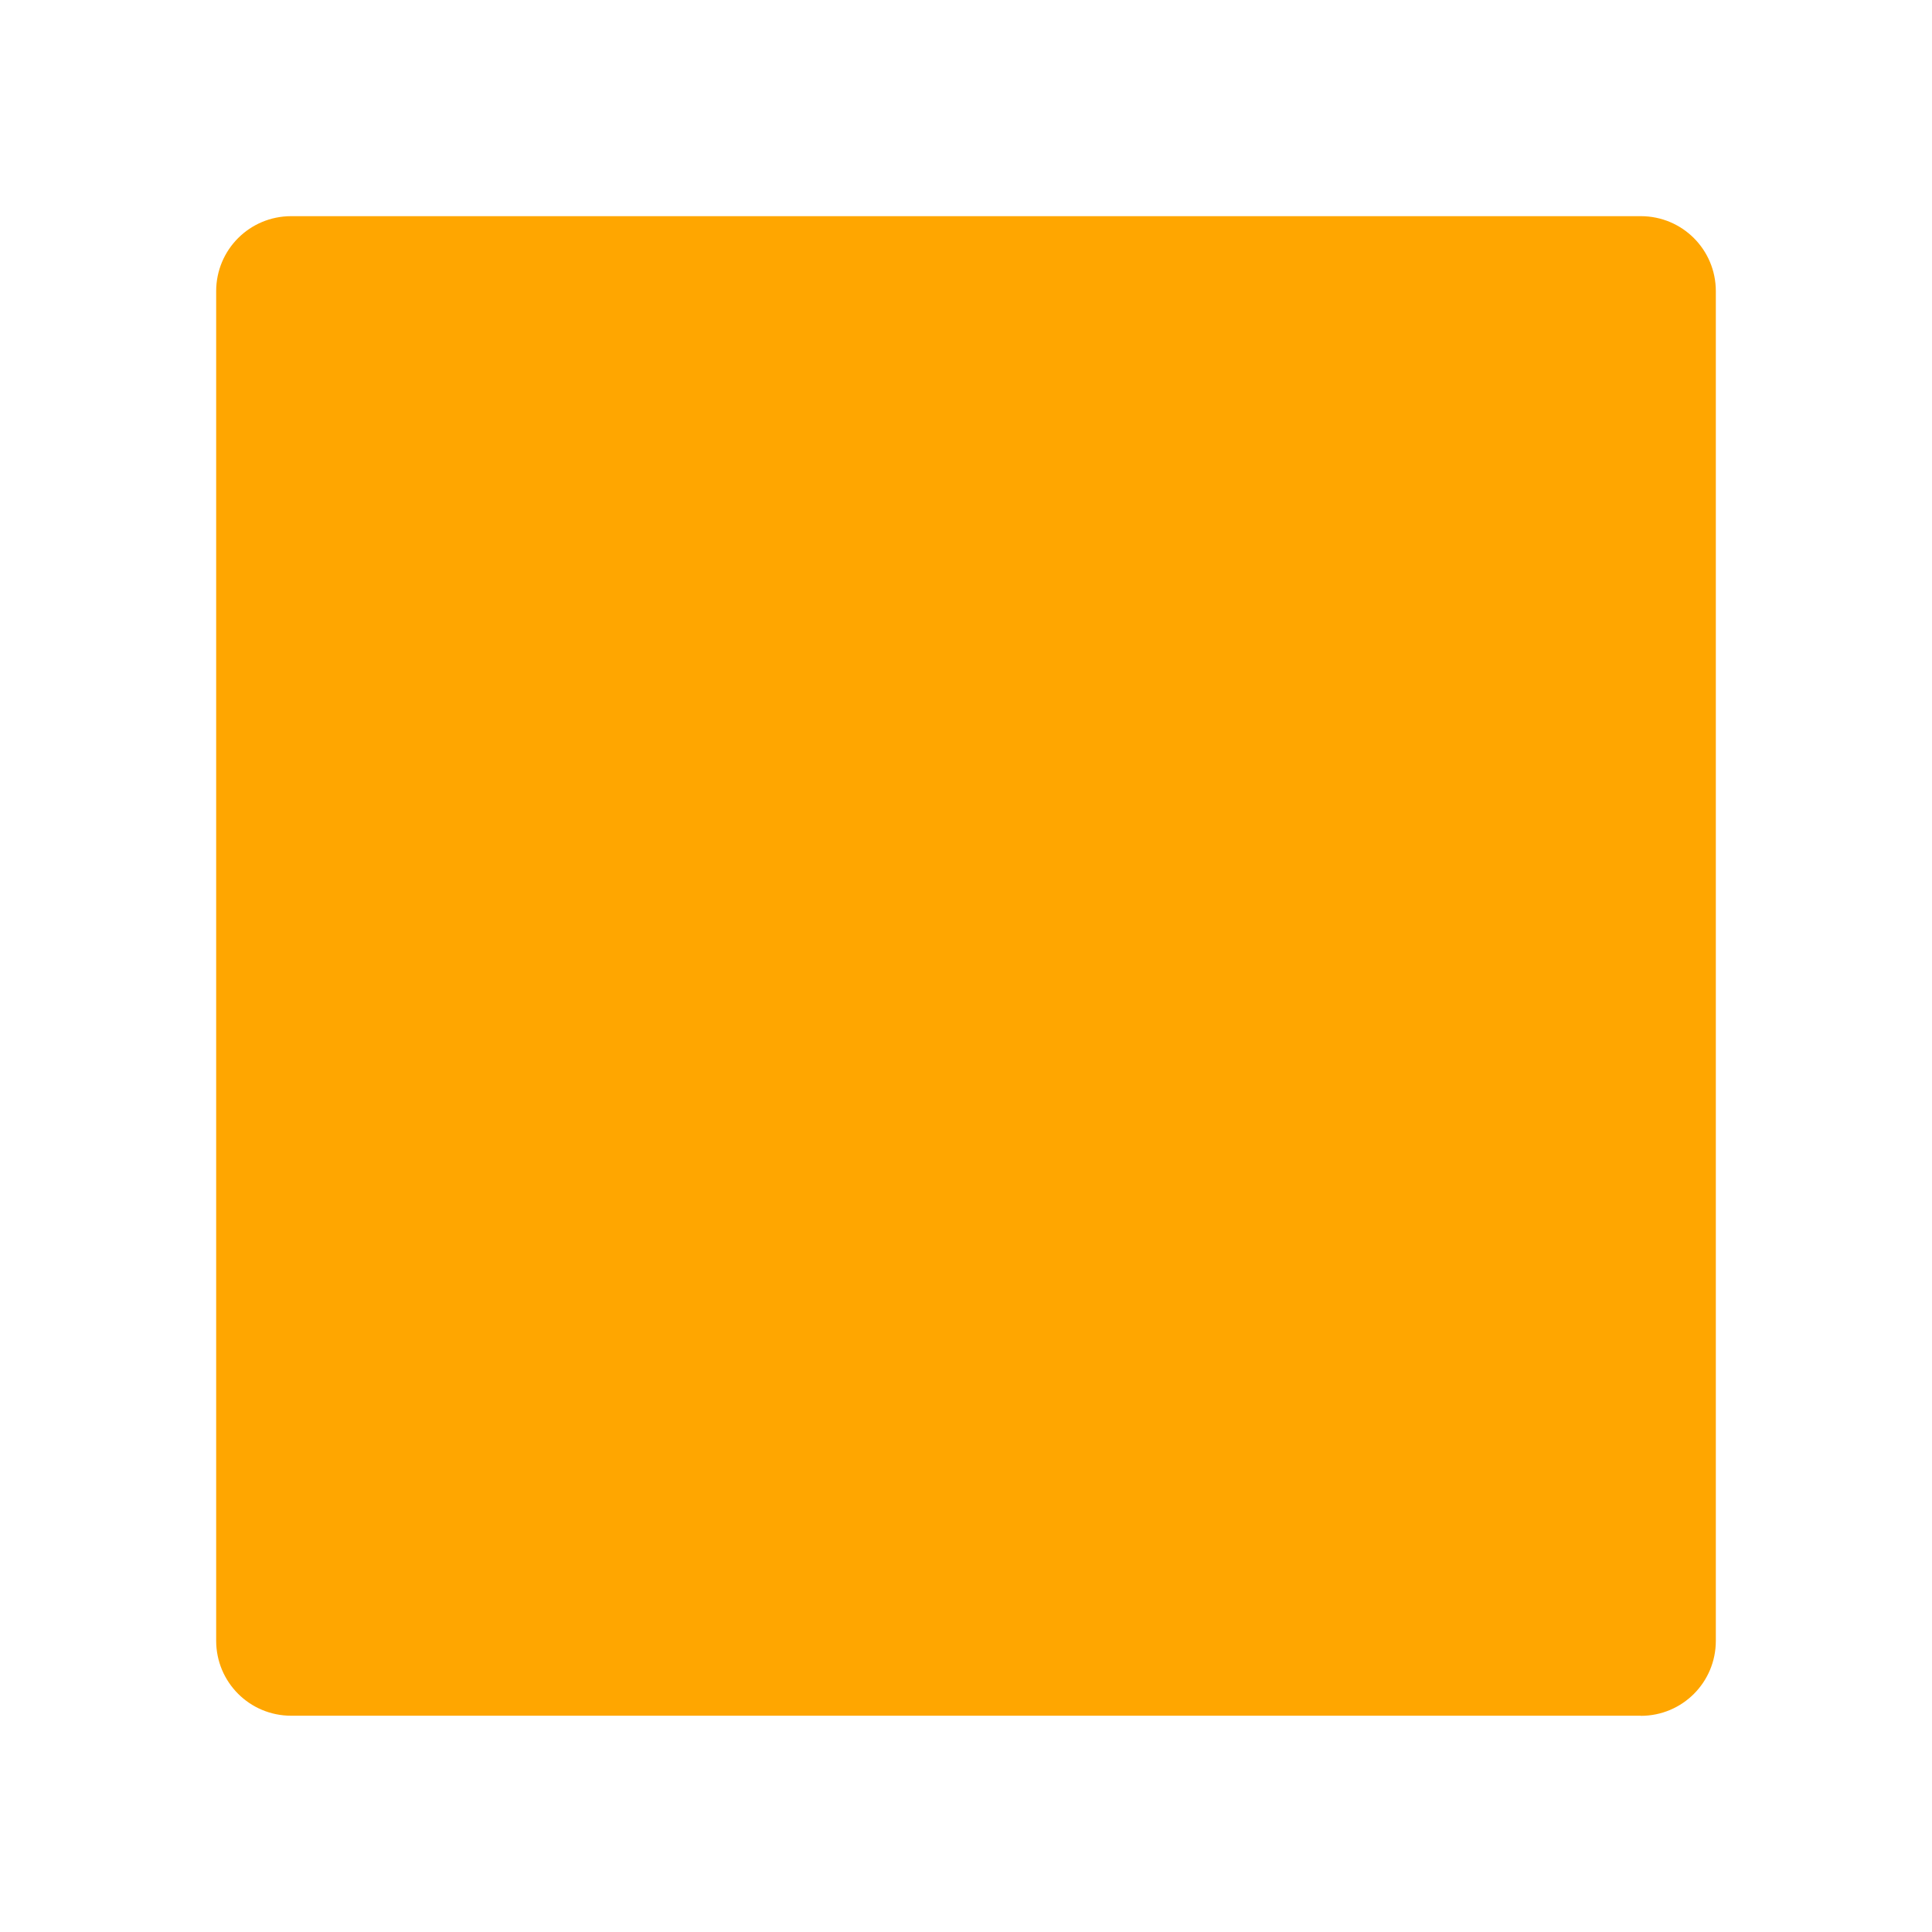
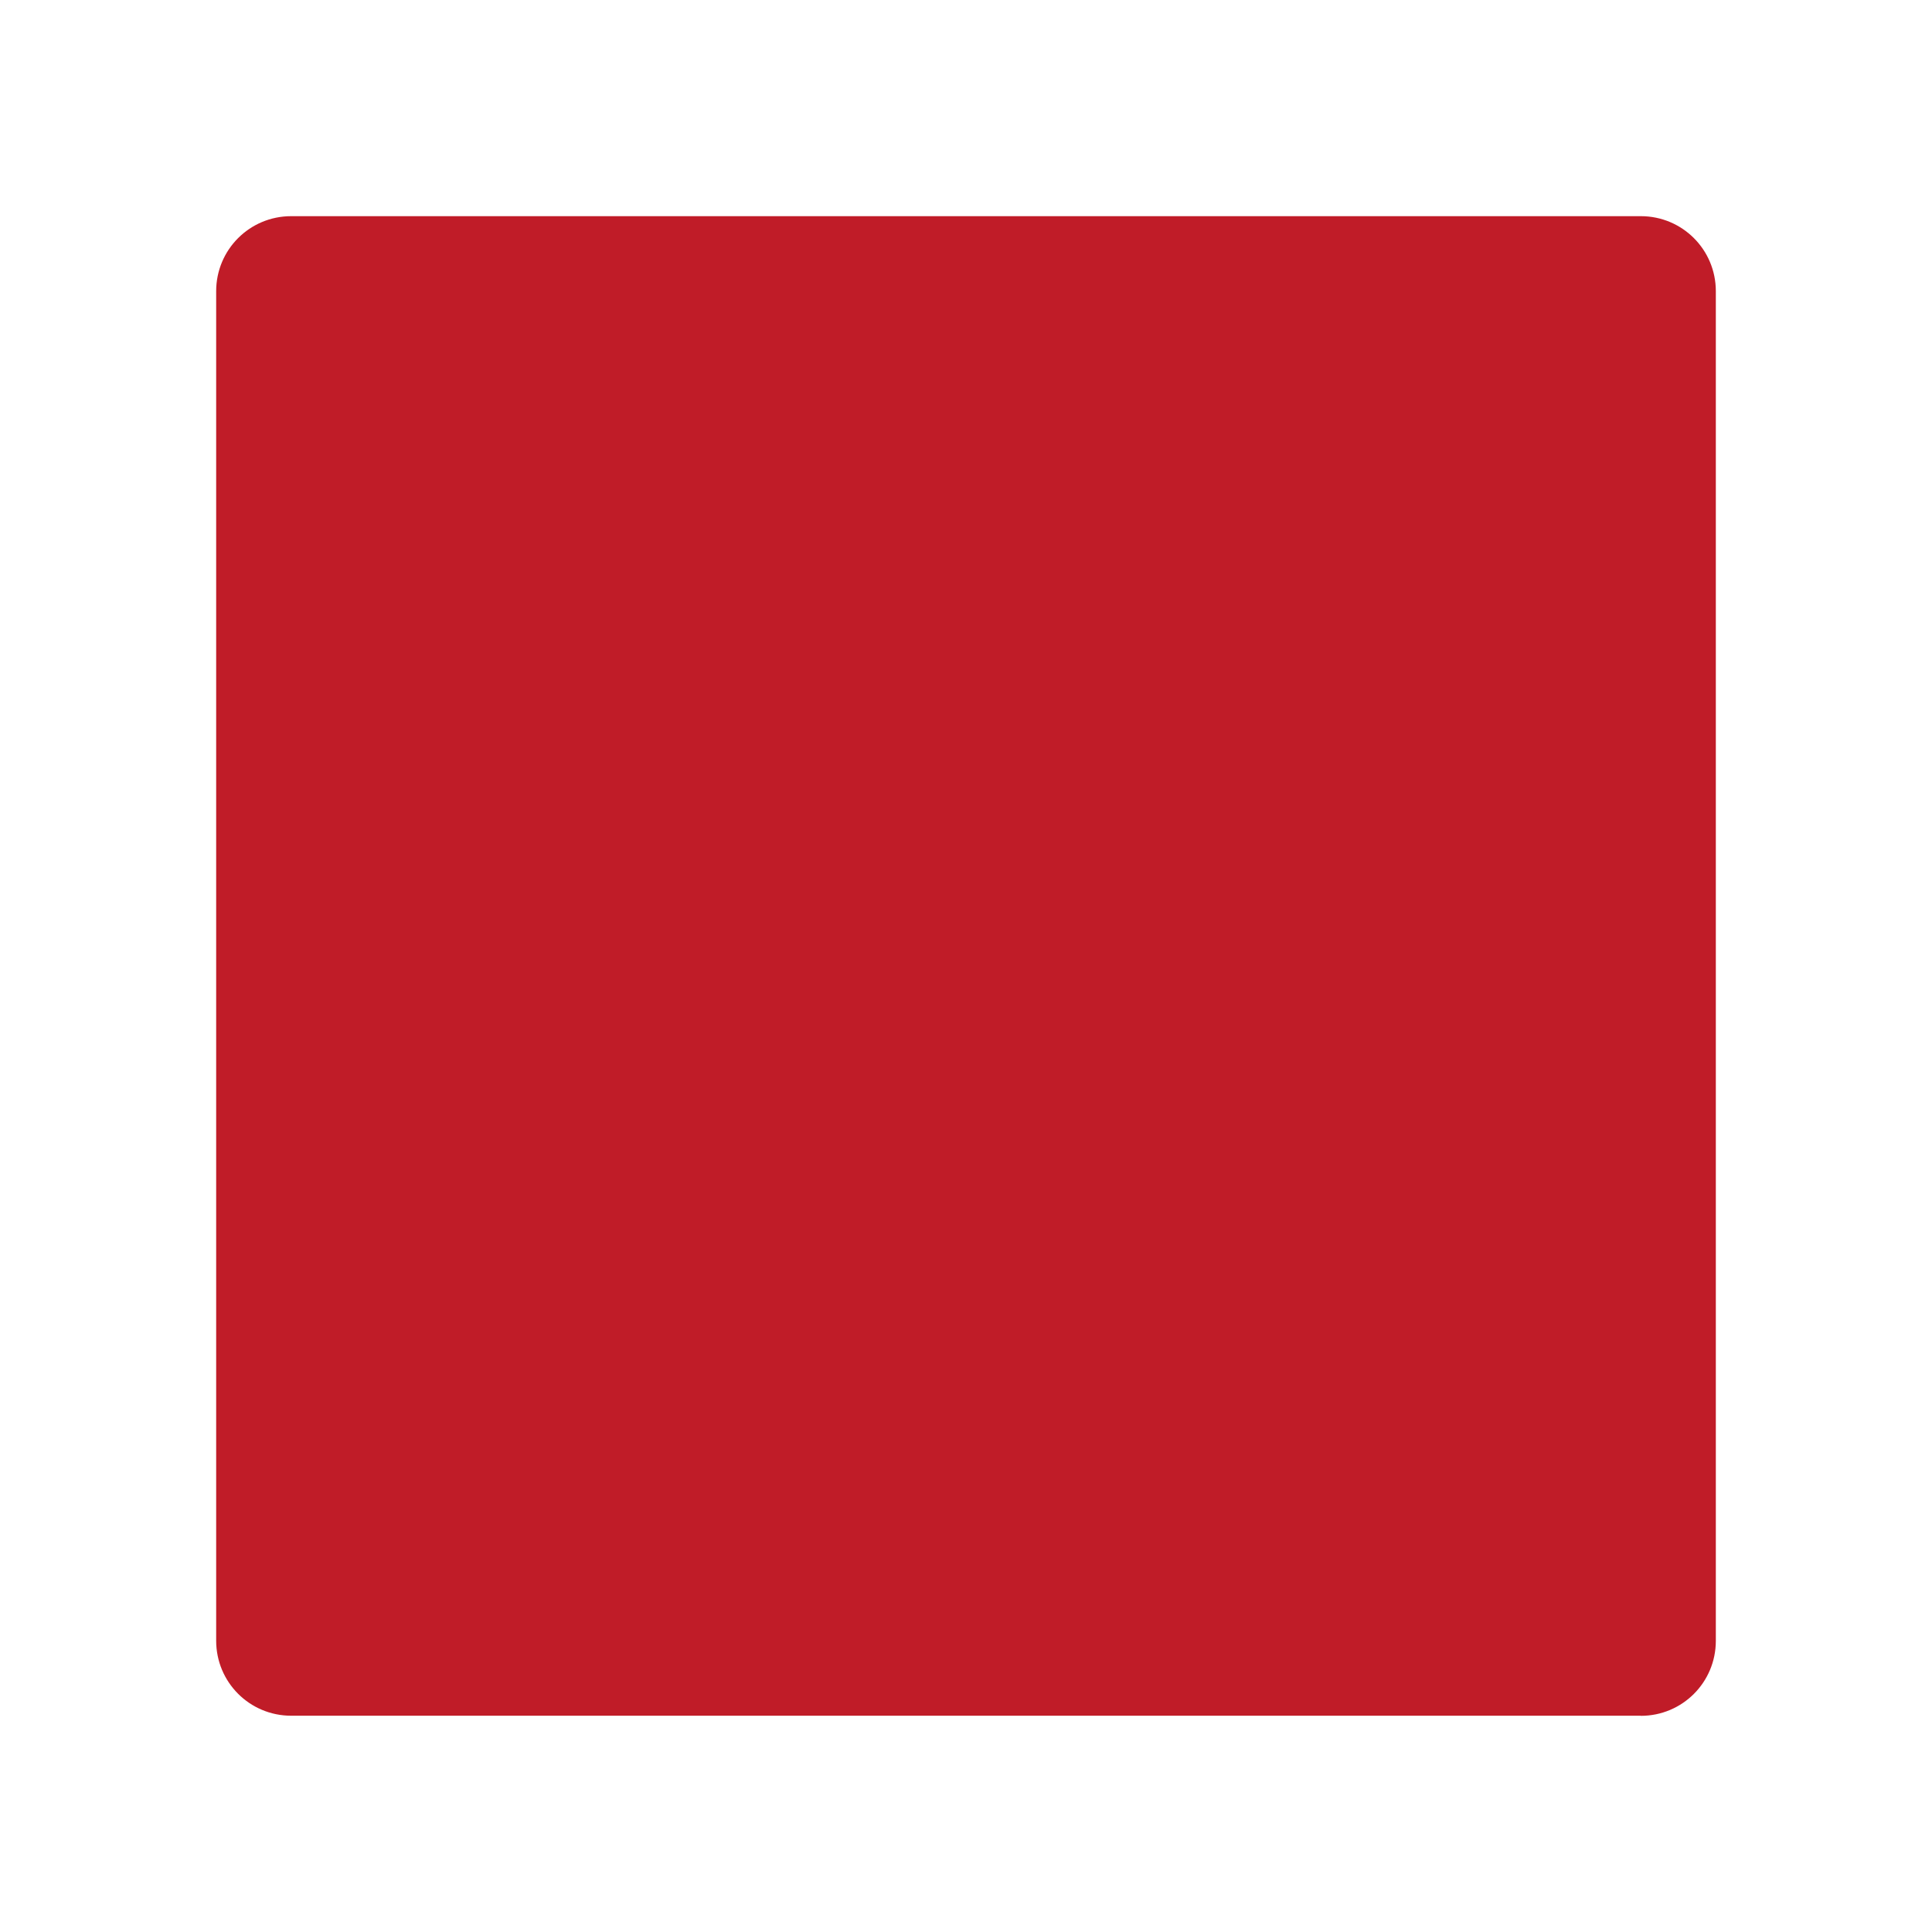
<svg xmlns="http://www.w3.org/2000/svg" width="18" height="18" version="1.1" id="svg1010">
  <defs id="defs1014">
    <linearGradient y2="123.913" y1="4.25" x2="64" x1="64" gradientUnits="userSpaceOnUse" id="SVGID_1_">
      <stop id="stop991" style="stop-color:#FFAB40" offset="0" />
      <stop id="stop993" style="stop-color:#FF6D00" offset="1" />
    </linearGradient>
  </defs>
-   <path id="path1006" style="fill:#ffa600;fill-opacity:1;stroke-width:0.249" d="M 15.287,15.985 H 2.713 c -0.387,0 -0.699,-0.312 -0.699,-0.699 V 2.713 c 0,-0.387 0.312,-0.699 0.699,-0.699 H 15.287 c 0.387,0 0.699,0.312 0.699,0.699 V 15.287 c 0,0.387 -0.312,0.699 -0.699,0.699 z" />
+   <path id="path1006" style="fill:#c01c28;fill-opacity:1;stroke-width:0.249" d="M 15.287,15.985 H 2.713 c -0.387,0 -0.699,-0.312 -0.699,-0.699 V 2.713 c 0,-0.387 0.312,-0.699 0.699,-0.699 H 15.287 c 0.387,0 0.699,0.312 0.699,0.699 V 15.287 c 0,0.387 -0.312,0.699 -0.699,0.699 z" />
</svg>
